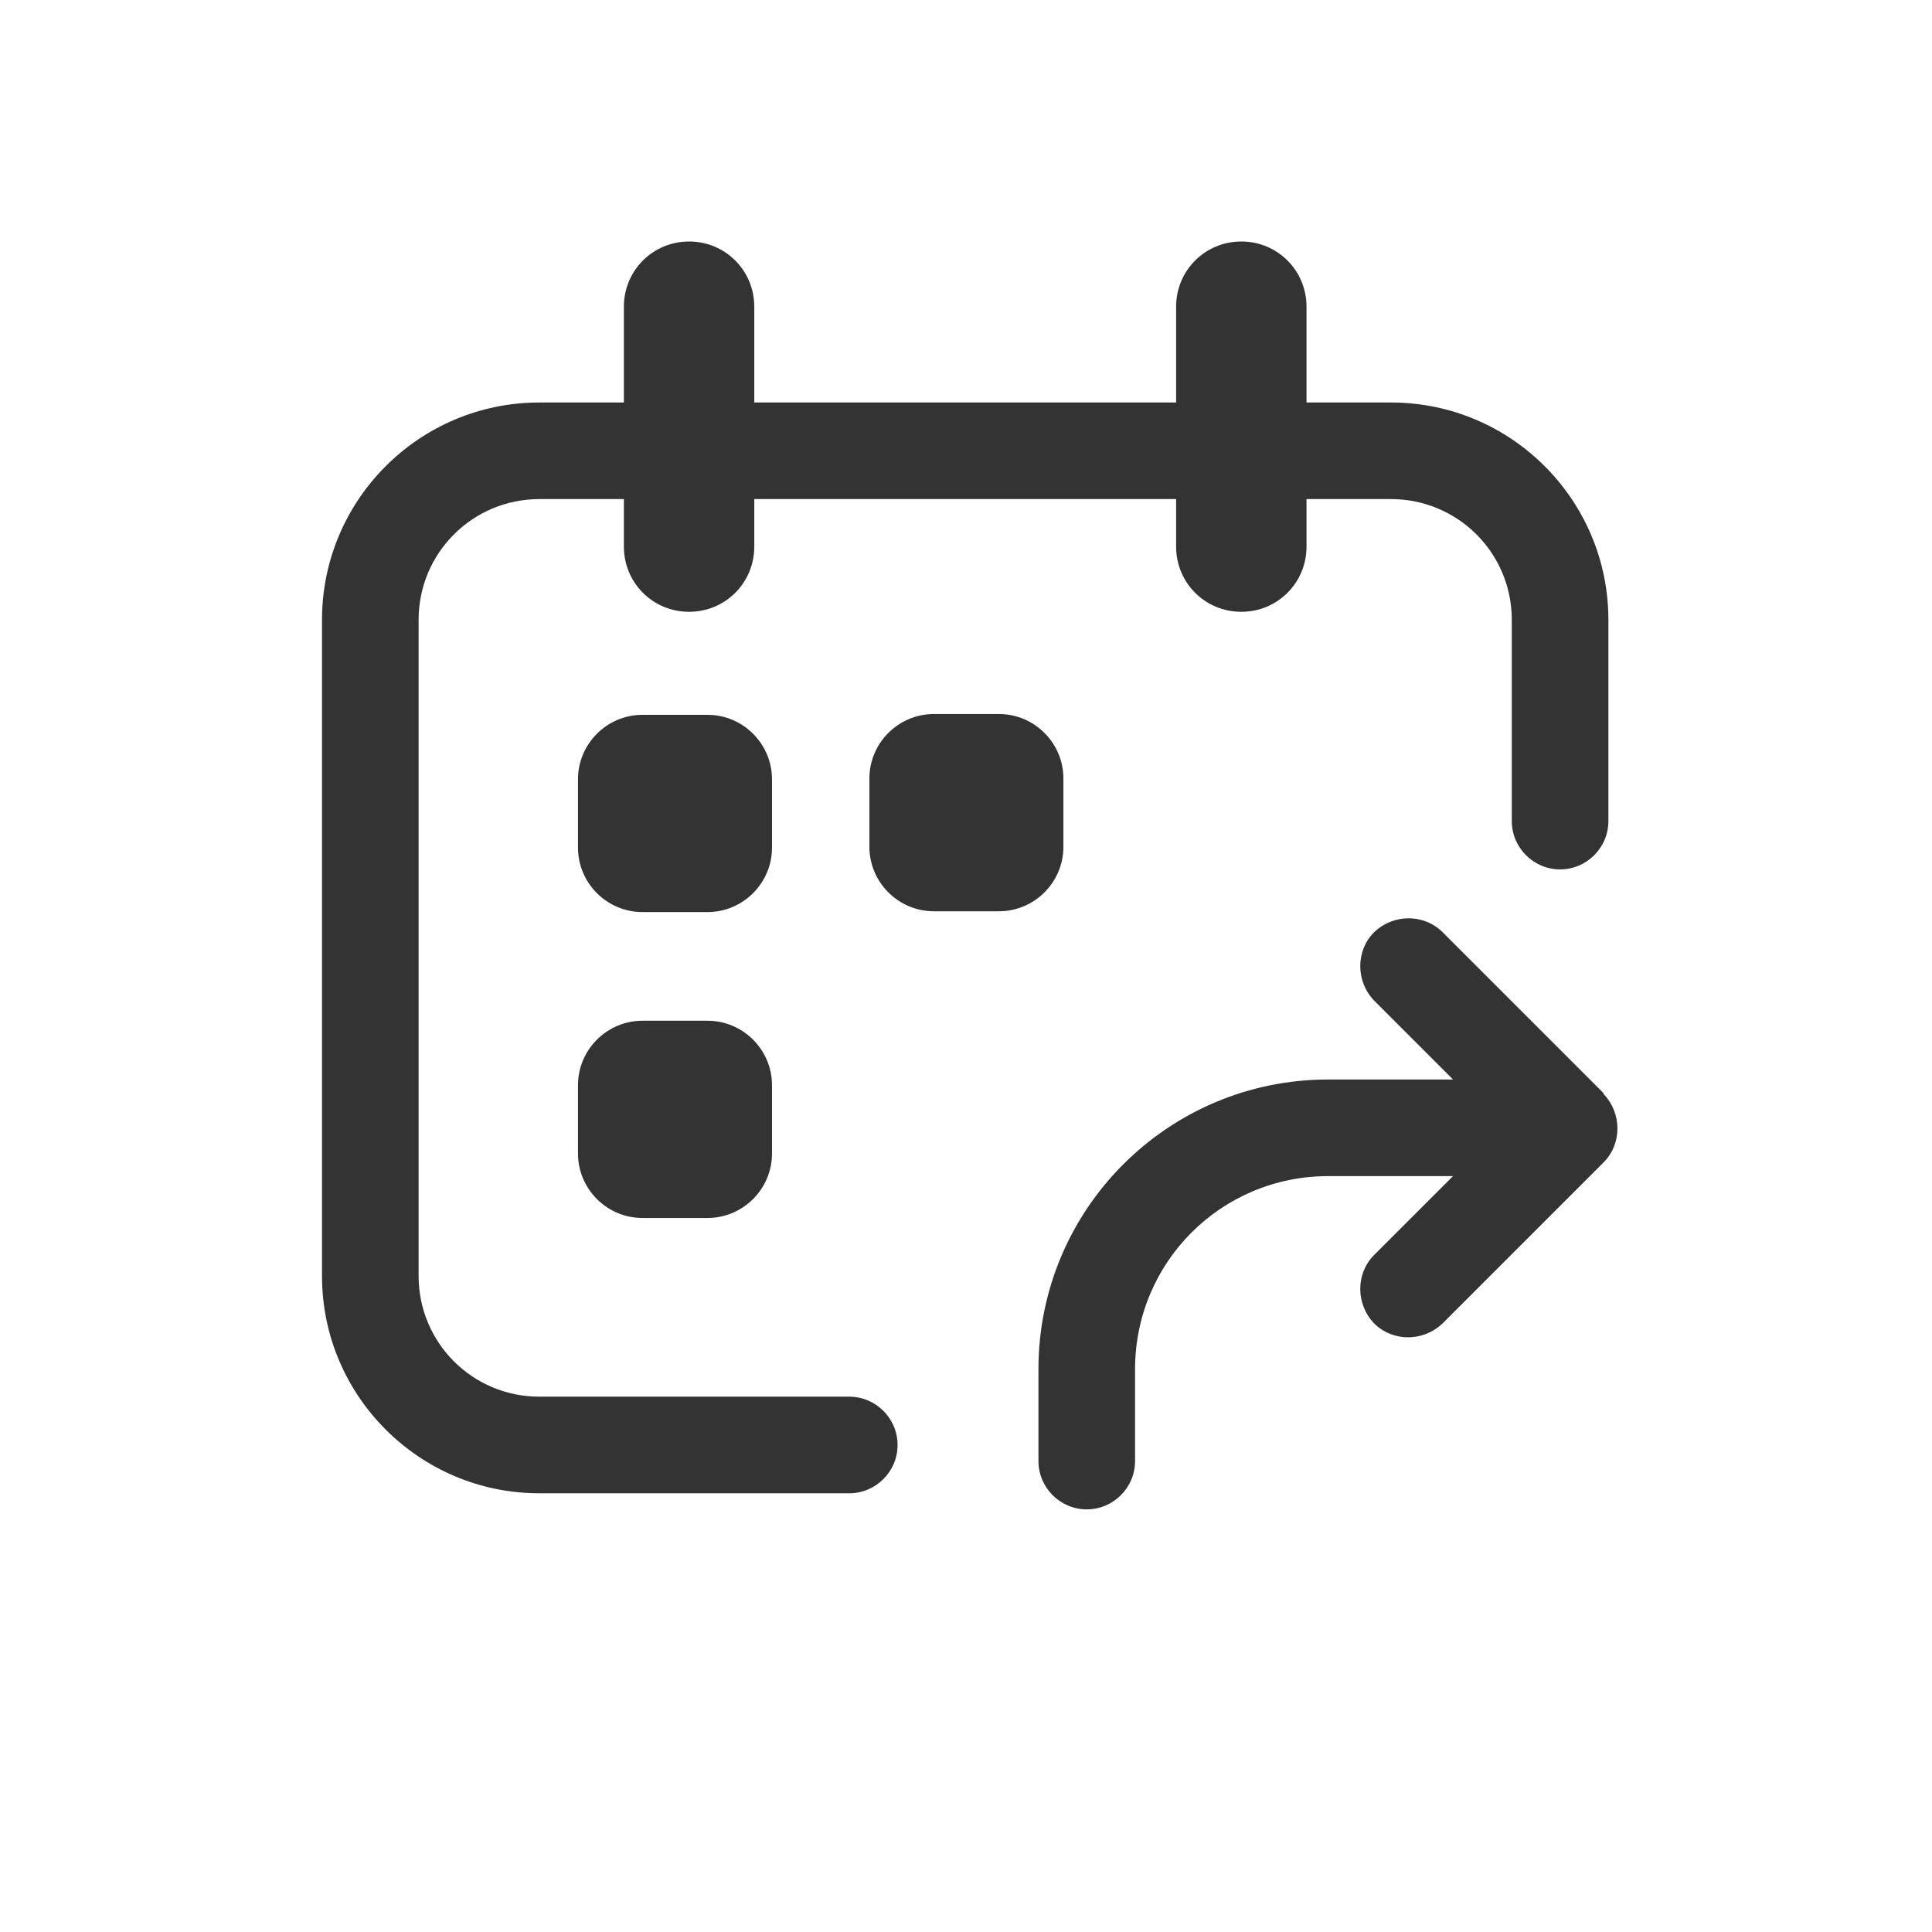
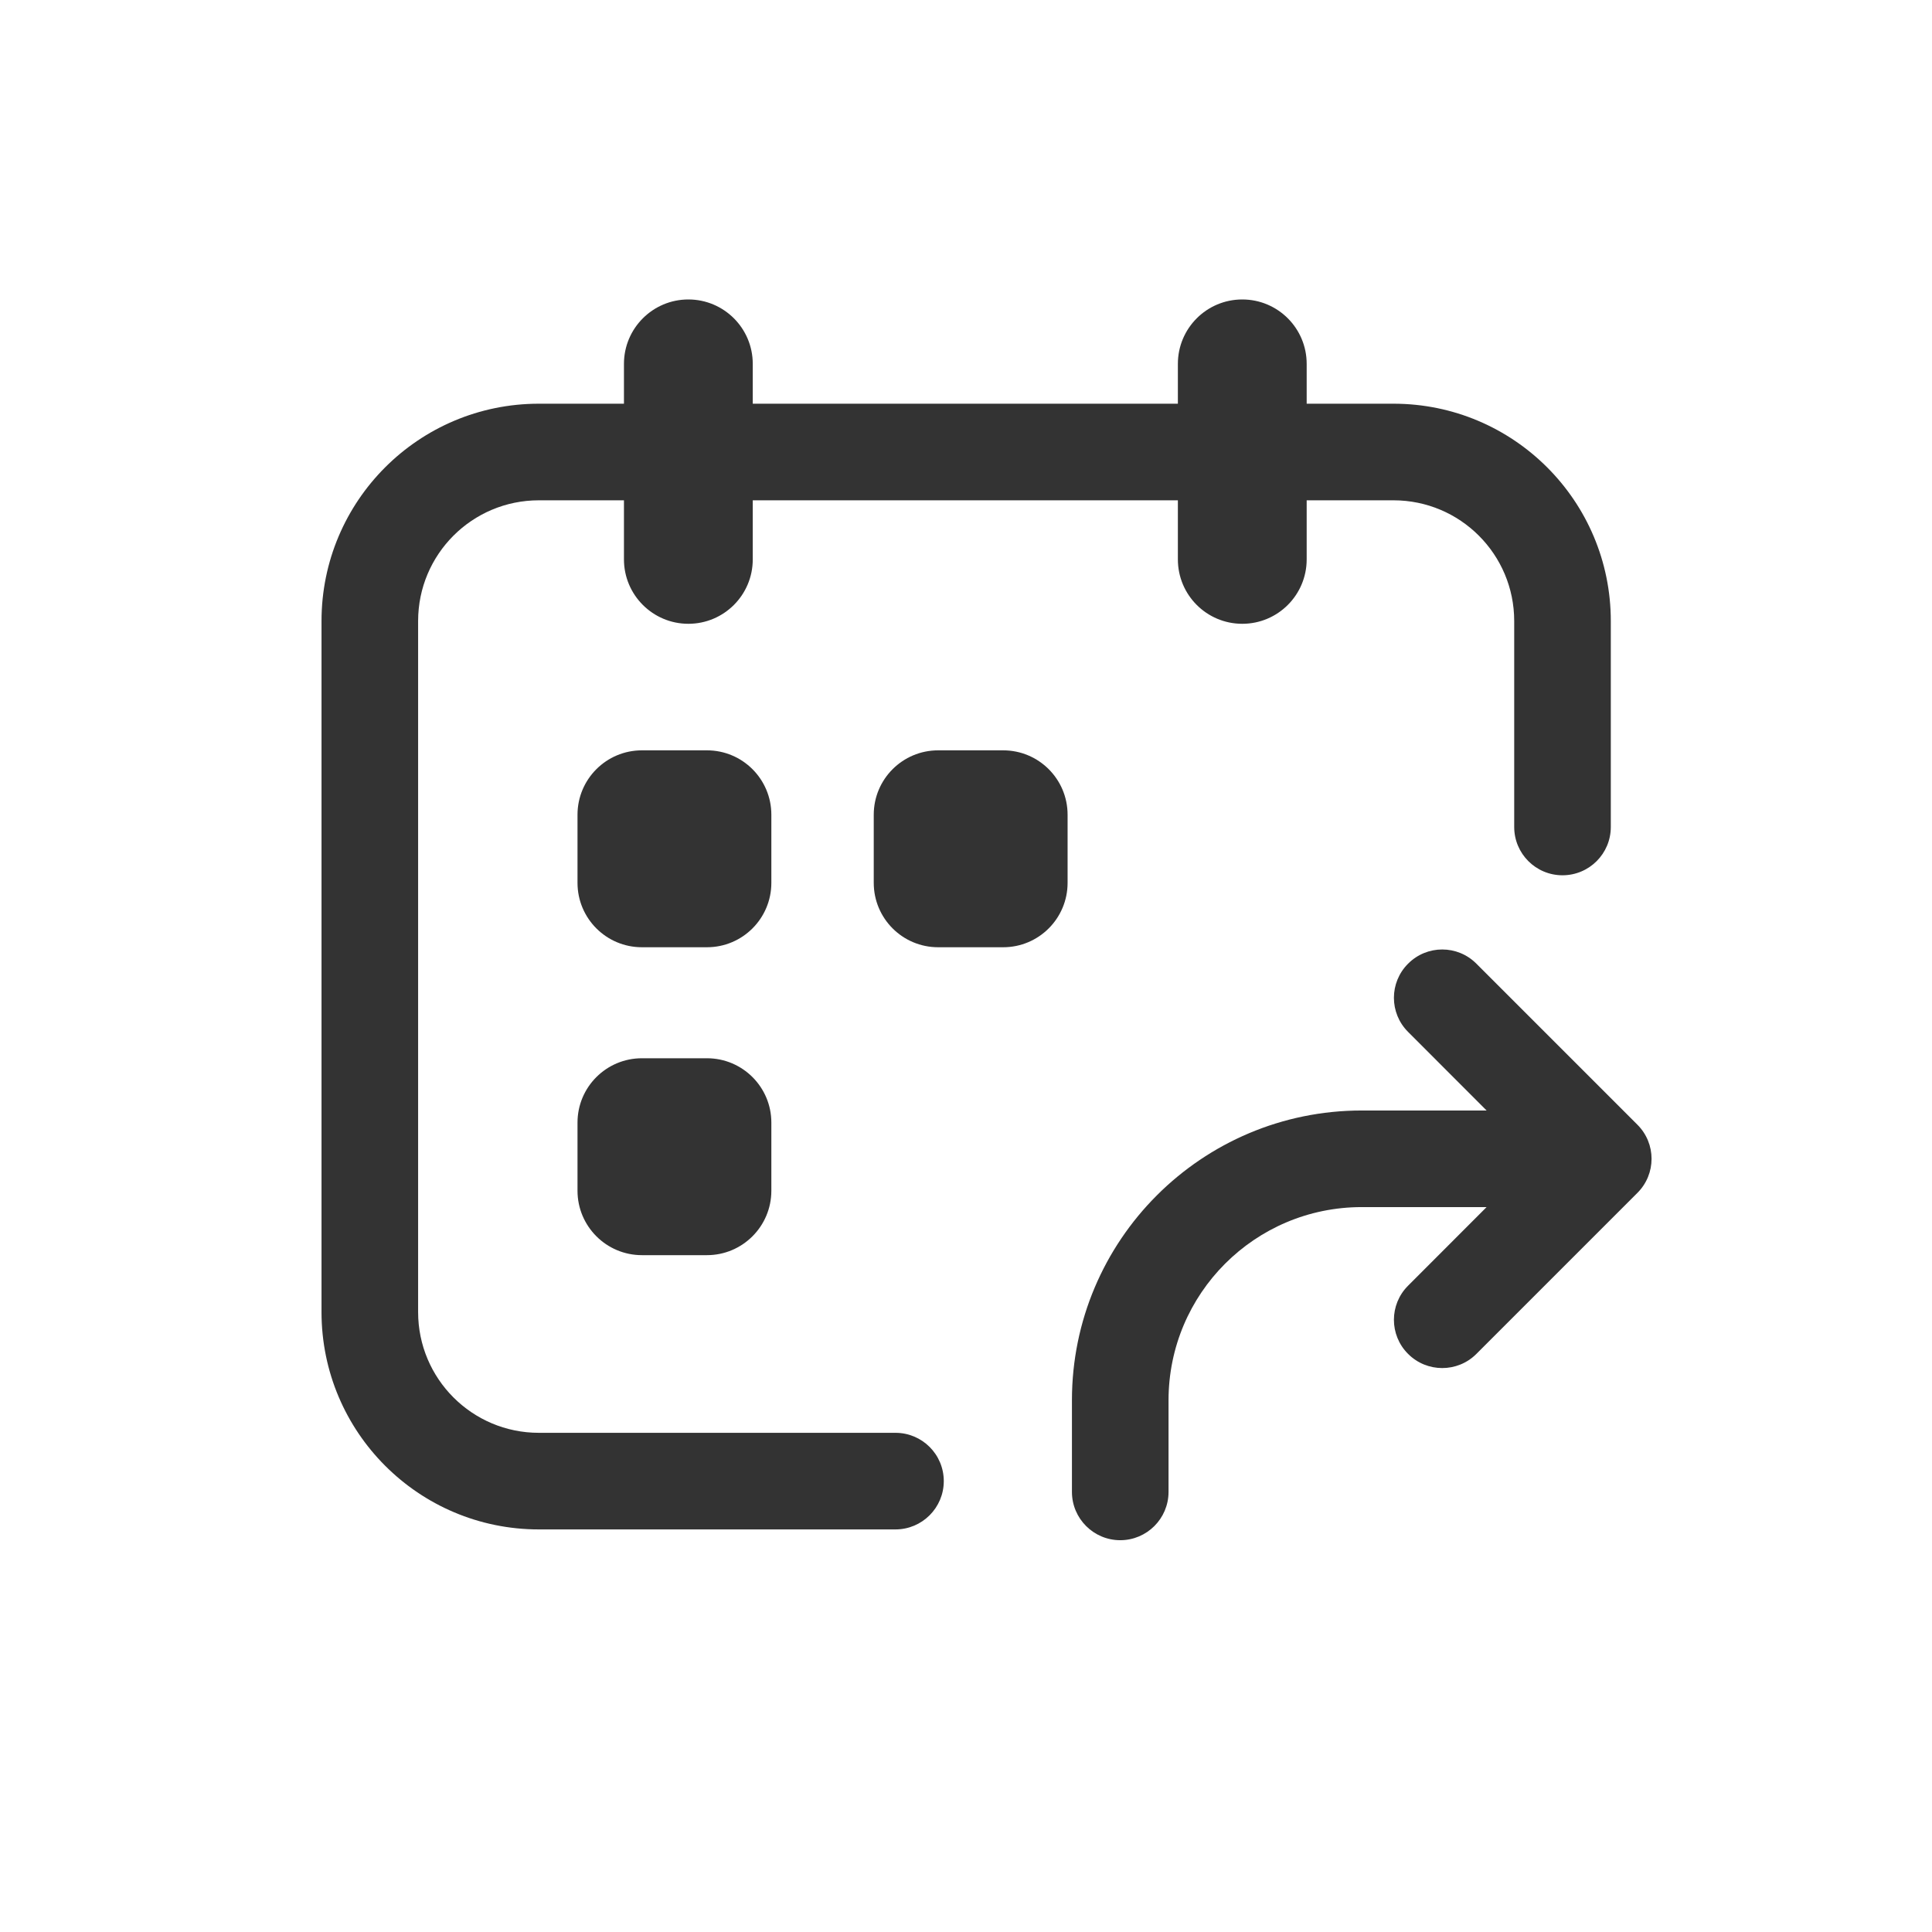
<svg xmlns="http://www.w3.org/2000/svg" width="24" height="24" viewBox="0 0 24 24" fill="none">
-   <path d="M10.55 17.35C10.88 17.35 11.15 17.62 11.15 17.95C11.15 18.28 10.88 18.55 10.55 18.55H6.7C5.21 18.55 4 17.34 4 15.85V7.7C4 6.21 5.21 5 6.7 5H7.75V3.81C7.75 3.36 8.11 3 8.56 3C9.01 3 9.37 3.36 9.37 3.81V5H14.61V3.81C14.61 3.36 14.97 3 15.42 3C15.87 3 16.23 3.36 16.23 3.81V5H17.28C18.77 5 19.98 6.21 19.98 7.7V10.2C19.98 10.53 19.71 10.8 19.38 10.8C19.05 10.8 18.78 10.53 18.78 10.2V7.7C18.78 6.87 18.11 6.2 17.28 6.2H16.23V6.79C16.23 7.24 15.87 7.6 15.42 7.6C14.97 7.6 14.61 7.24 14.61 6.79V6.2H9.37V6.79C9.37 7.24 9.01 7.6 8.56 7.6C8.11 7.6 7.75 7.24 7.75 6.79V6.2H6.7C5.87 6.2 5.2 6.87 5.2 7.7V15.85C5.2 16.68 5.87 17.35 6.7 17.35H10.55Z" fill="#333333" />
-   <path d="M13.21 10.52V9.67C13.21 9.23 12.85 8.87 12.41 8.87H11.6C11.16 8.87 10.8 9.23 10.8 9.67V10.52C10.8 10.96 11.16 11.32 11.6 11.32H12.41C12.85 11.32 13.21 10.96 13.21 10.52Z" fill="#333333" />
-   <path d="M9.59 9.68C9.59 9.24 9.23 8.88 8.79 8.88H7.98C7.54 8.88 7.18 9.24 7.18 9.68V10.53C7.18 10.97 7.54 11.33 7.98 11.33H8.79C9.23 11.33 9.59 10.97 9.59 10.53V9.68Z" fill="#333333" />
-   <path d="M7.98 12.68H8.79C9.23 12.68 9.59 13.04 9.59 13.48V14.33C9.59 14.77 9.23 15.13 8.79 15.13H7.98C7.54 15.13 7.18 14.77 7.18 14.33V13.48C7.18 13.04 7.54 12.68 7.98 12.68Z" fill="#333333" />
-   <path d="M19.92 13.58L17.92 11.58C17.69 11.35 17.31 11.35 17.07 11.58C16.84 11.81 16.84 12.19 17.07 12.43L18.05 13.41H16.5C14.51 13.41 12.9 15.02 12.9 17.01V18.15C12.9 18.48 13.17 18.75 13.5 18.75C13.83 18.75 14.1 18.48 14.1 18.15V17.01C14.1 15.68 15.17 14.61 16.5 14.61H18.05L17.07 15.59C16.84 15.82 16.84 16.2 17.07 16.44C17.3 16.67 17.68 16.67 17.92 16.44L19.92 14.44C20.15 14.21 20.15 13.83 19.92 13.59V13.58Z" fill="#333333" />
+   <path d="M9.351 4.52C9.351 4.078 8.993 3.72 8.551 3.72C8.11 3.72 7.751 4.078 7.751 4.52V5.015H6.694C5.202 5.015 3.994 6.223 3.994 7.715V16.299C3.994 17.79 5.202 18.999 6.694 18.999H11.124C11.455 18.999 11.724 18.73 11.724 18.399C11.724 18.067 11.455 17.799 11.124 17.799H6.694C5.865 17.799 5.194 17.127 5.194 16.299V7.715C5.194 6.886 5.865 6.215 6.694 6.215H7.751V6.949C7.751 7.391 8.11 7.749 8.551 7.749C8.993 7.749 9.351 7.391 9.351 6.949V6.215H14.632V6.949C14.632 7.391 14.99 7.749 15.432 7.749C15.874 7.749 16.232 7.391 16.232 6.949V6.215H17.31C18.139 6.215 18.81 6.886 18.81 7.715V10.273C18.81 10.605 19.079 10.873 19.41 10.873C19.741 10.873 20.01 10.605 20.01 10.273V7.715C20.01 6.223 18.801 5.015 17.31 5.015H16.232V4.52C16.232 4.078 15.874 3.72 15.432 3.72C14.99 3.72 14.632 4.078 14.632 4.52V5.015H9.351V4.52Z" fill="#333333" />
+   <path d="M16.916 13.795C14.928 13.795 13.316 15.407 13.316 17.395V18.533C13.316 18.864 13.585 19.133 13.916 19.133C14.247 19.133 14.516 18.864 14.516 18.533V17.395C14.516 16.069 15.59 14.995 16.916 14.995H18.467L17.492 15.971C17.257 16.205 17.257 16.585 17.492 16.819C17.726 17.053 18.106 17.053 18.34 16.819L20.34 14.819C20.575 14.585 20.575 14.205 20.34 13.971L18.34 11.971C18.106 11.736 17.726 11.736 17.492 11.971C17.257 12.205 17.257 12.585 17.492 12.819L18.467 13.795H16.916Z" fill="#333333" />
+   <path fill-rule="evenodd" clip-rule="evenodd" d="M10.854 10.121C10.854 9.679 11.212 9.321 11.654 9.321H12.462C12.904 9.321 13.262 9.679 13.262 10.121V10.967C13.262 11.409 12.904 11.767 12.462 11.767H11.654C11.212 11.767 10.854 11.409 10.854 10.967V10.121Z" fill="#333333" />
+   <path fill-rule="evenodd" clip-rule="evenodd" d="M7.974 9.321C7.532 9.321 7.174 9.679 7.174 10.121V10.967C7.174 11.409 7.532 11.767 7.974 11.767H8.782C9.224 11.767 9.582 11.409 9.582 10.967V10.121C9.582 9.679 9.224 9.321 8.782 9.321H7.974Z" fill="#333333" />
+   <path fill-rule="evenodd" clip-rule="evenodd" d="M7.174 13.945C7.174 13.504 7.532 13.146 7.974 13.146H8.782C9.224 13.146 9.582 13.504 9.582 13.945V14.792C9.582 15.233 9.224 15.592 8.782 15.592H7.974C7.532 15.592 7.174 15.233 7.174 14.792V13.945Z" fill="#333333" />
</svg>
